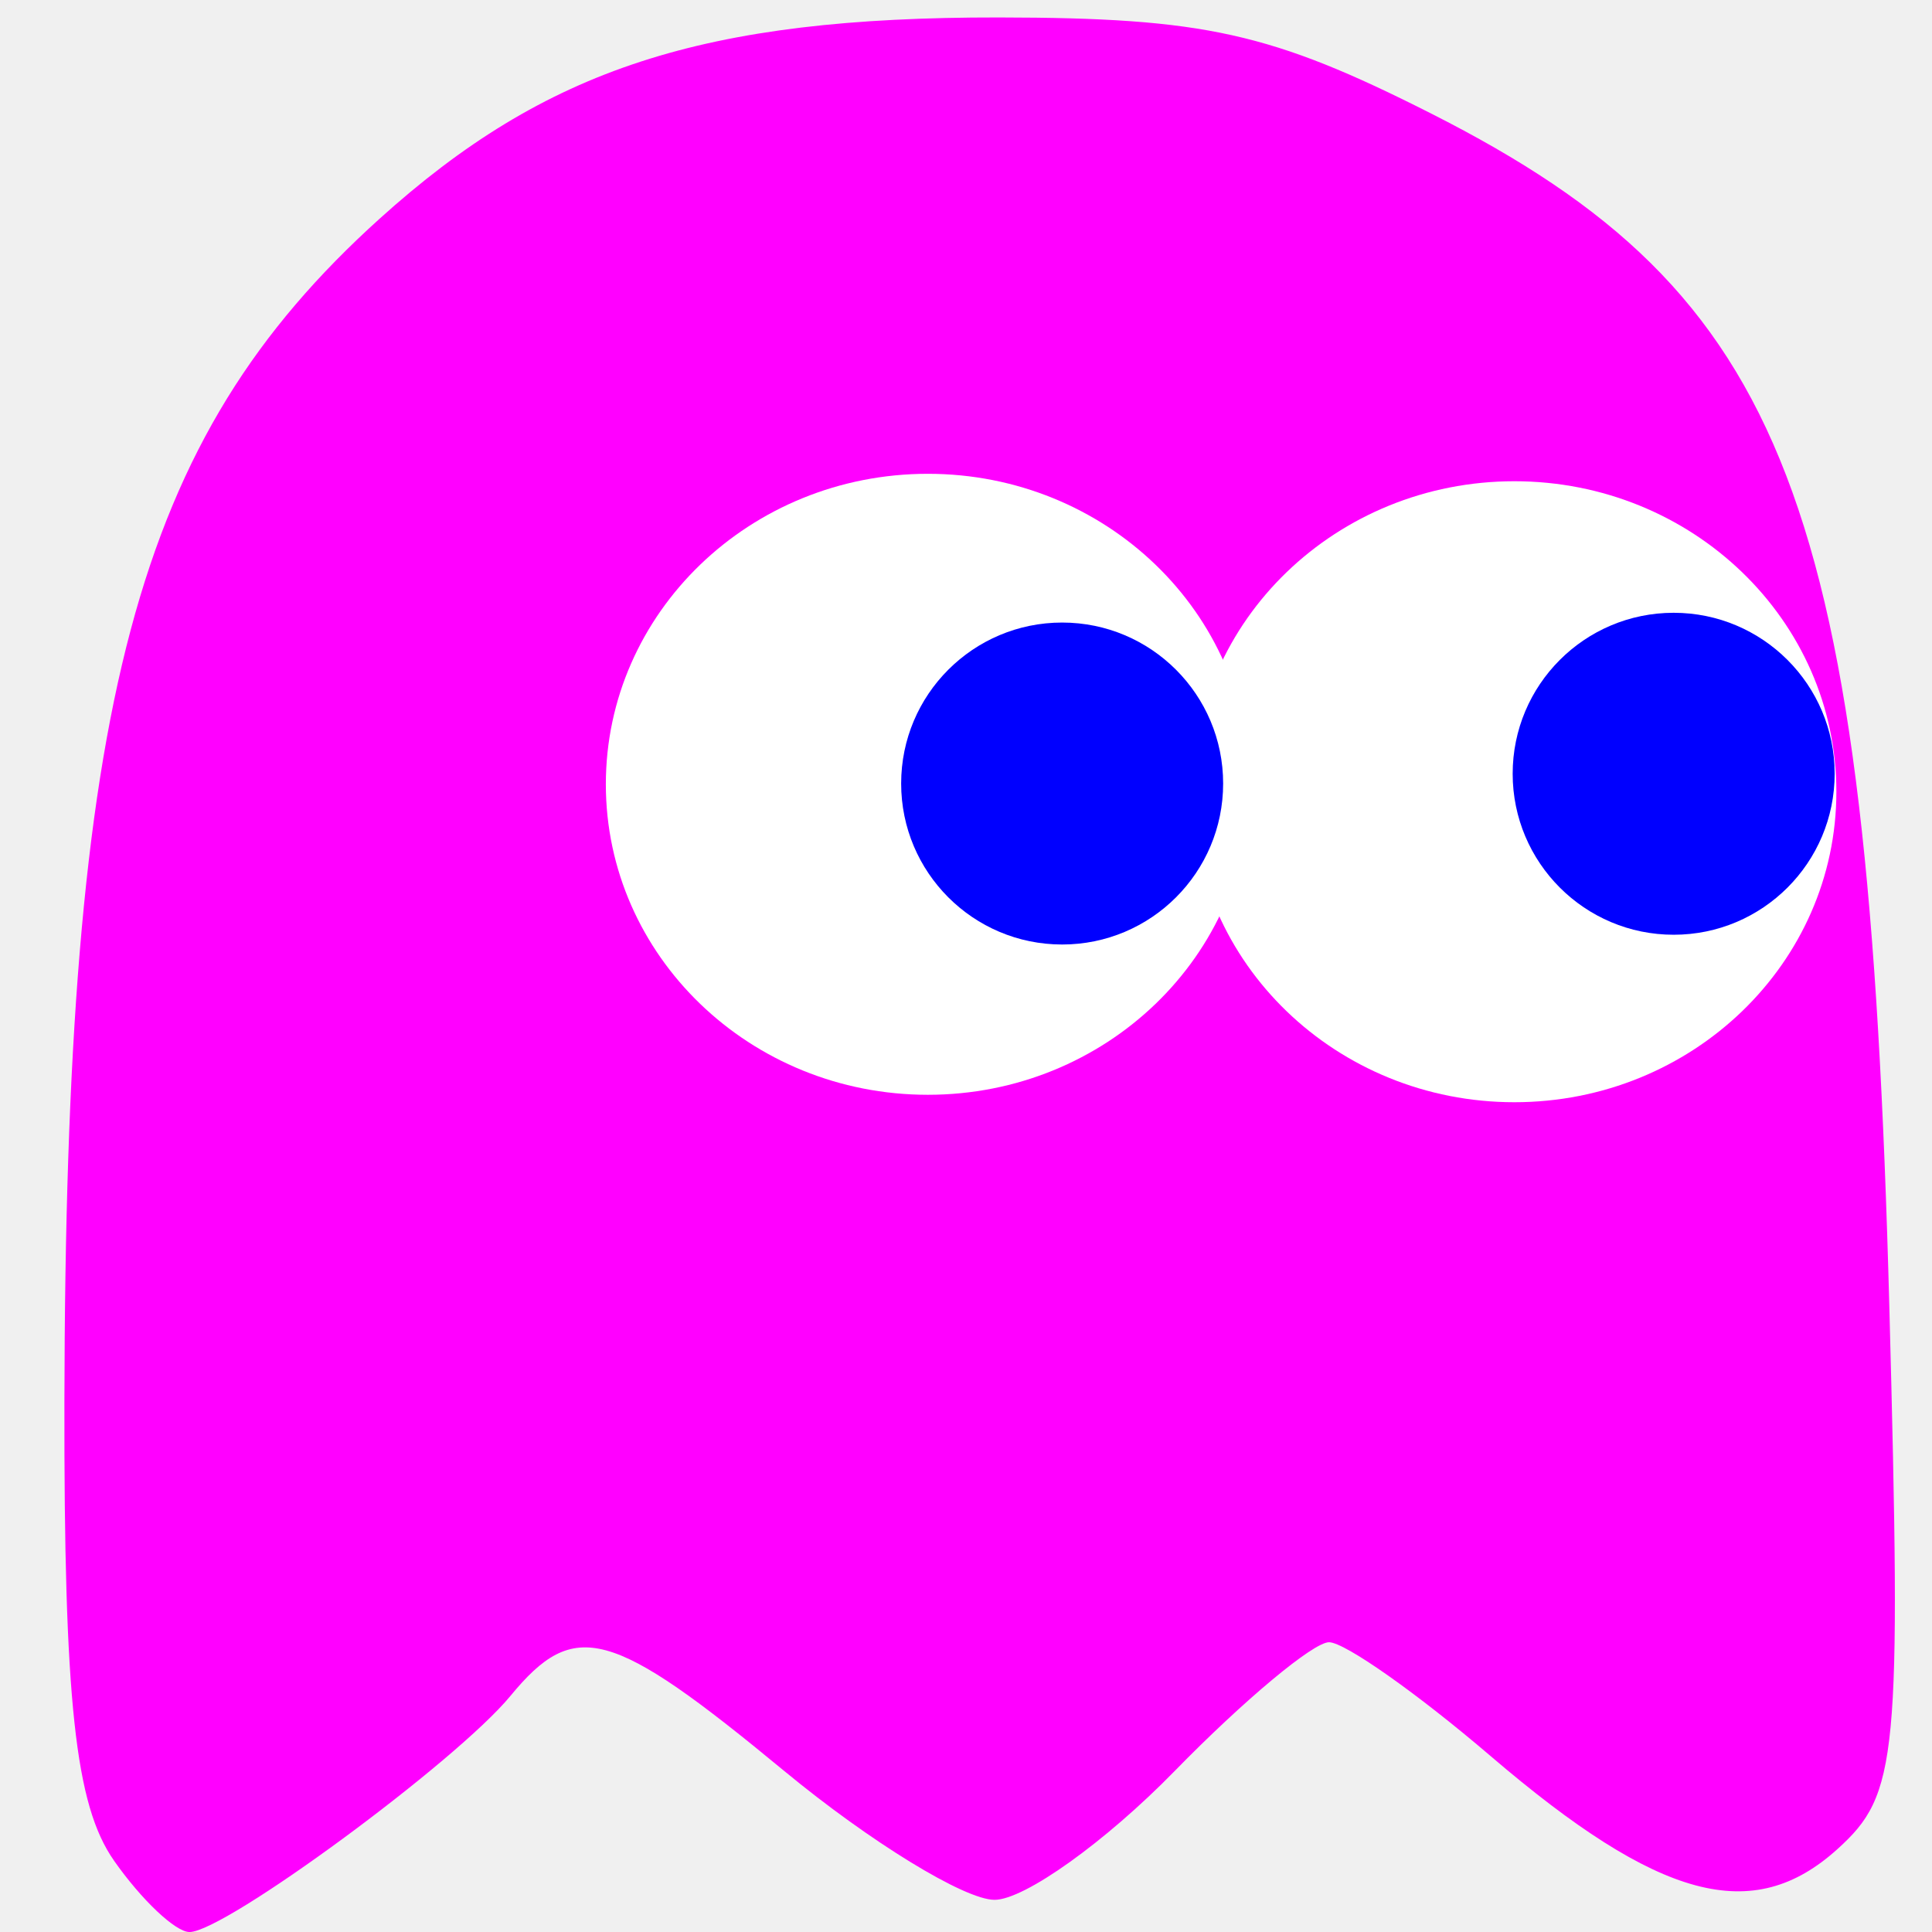
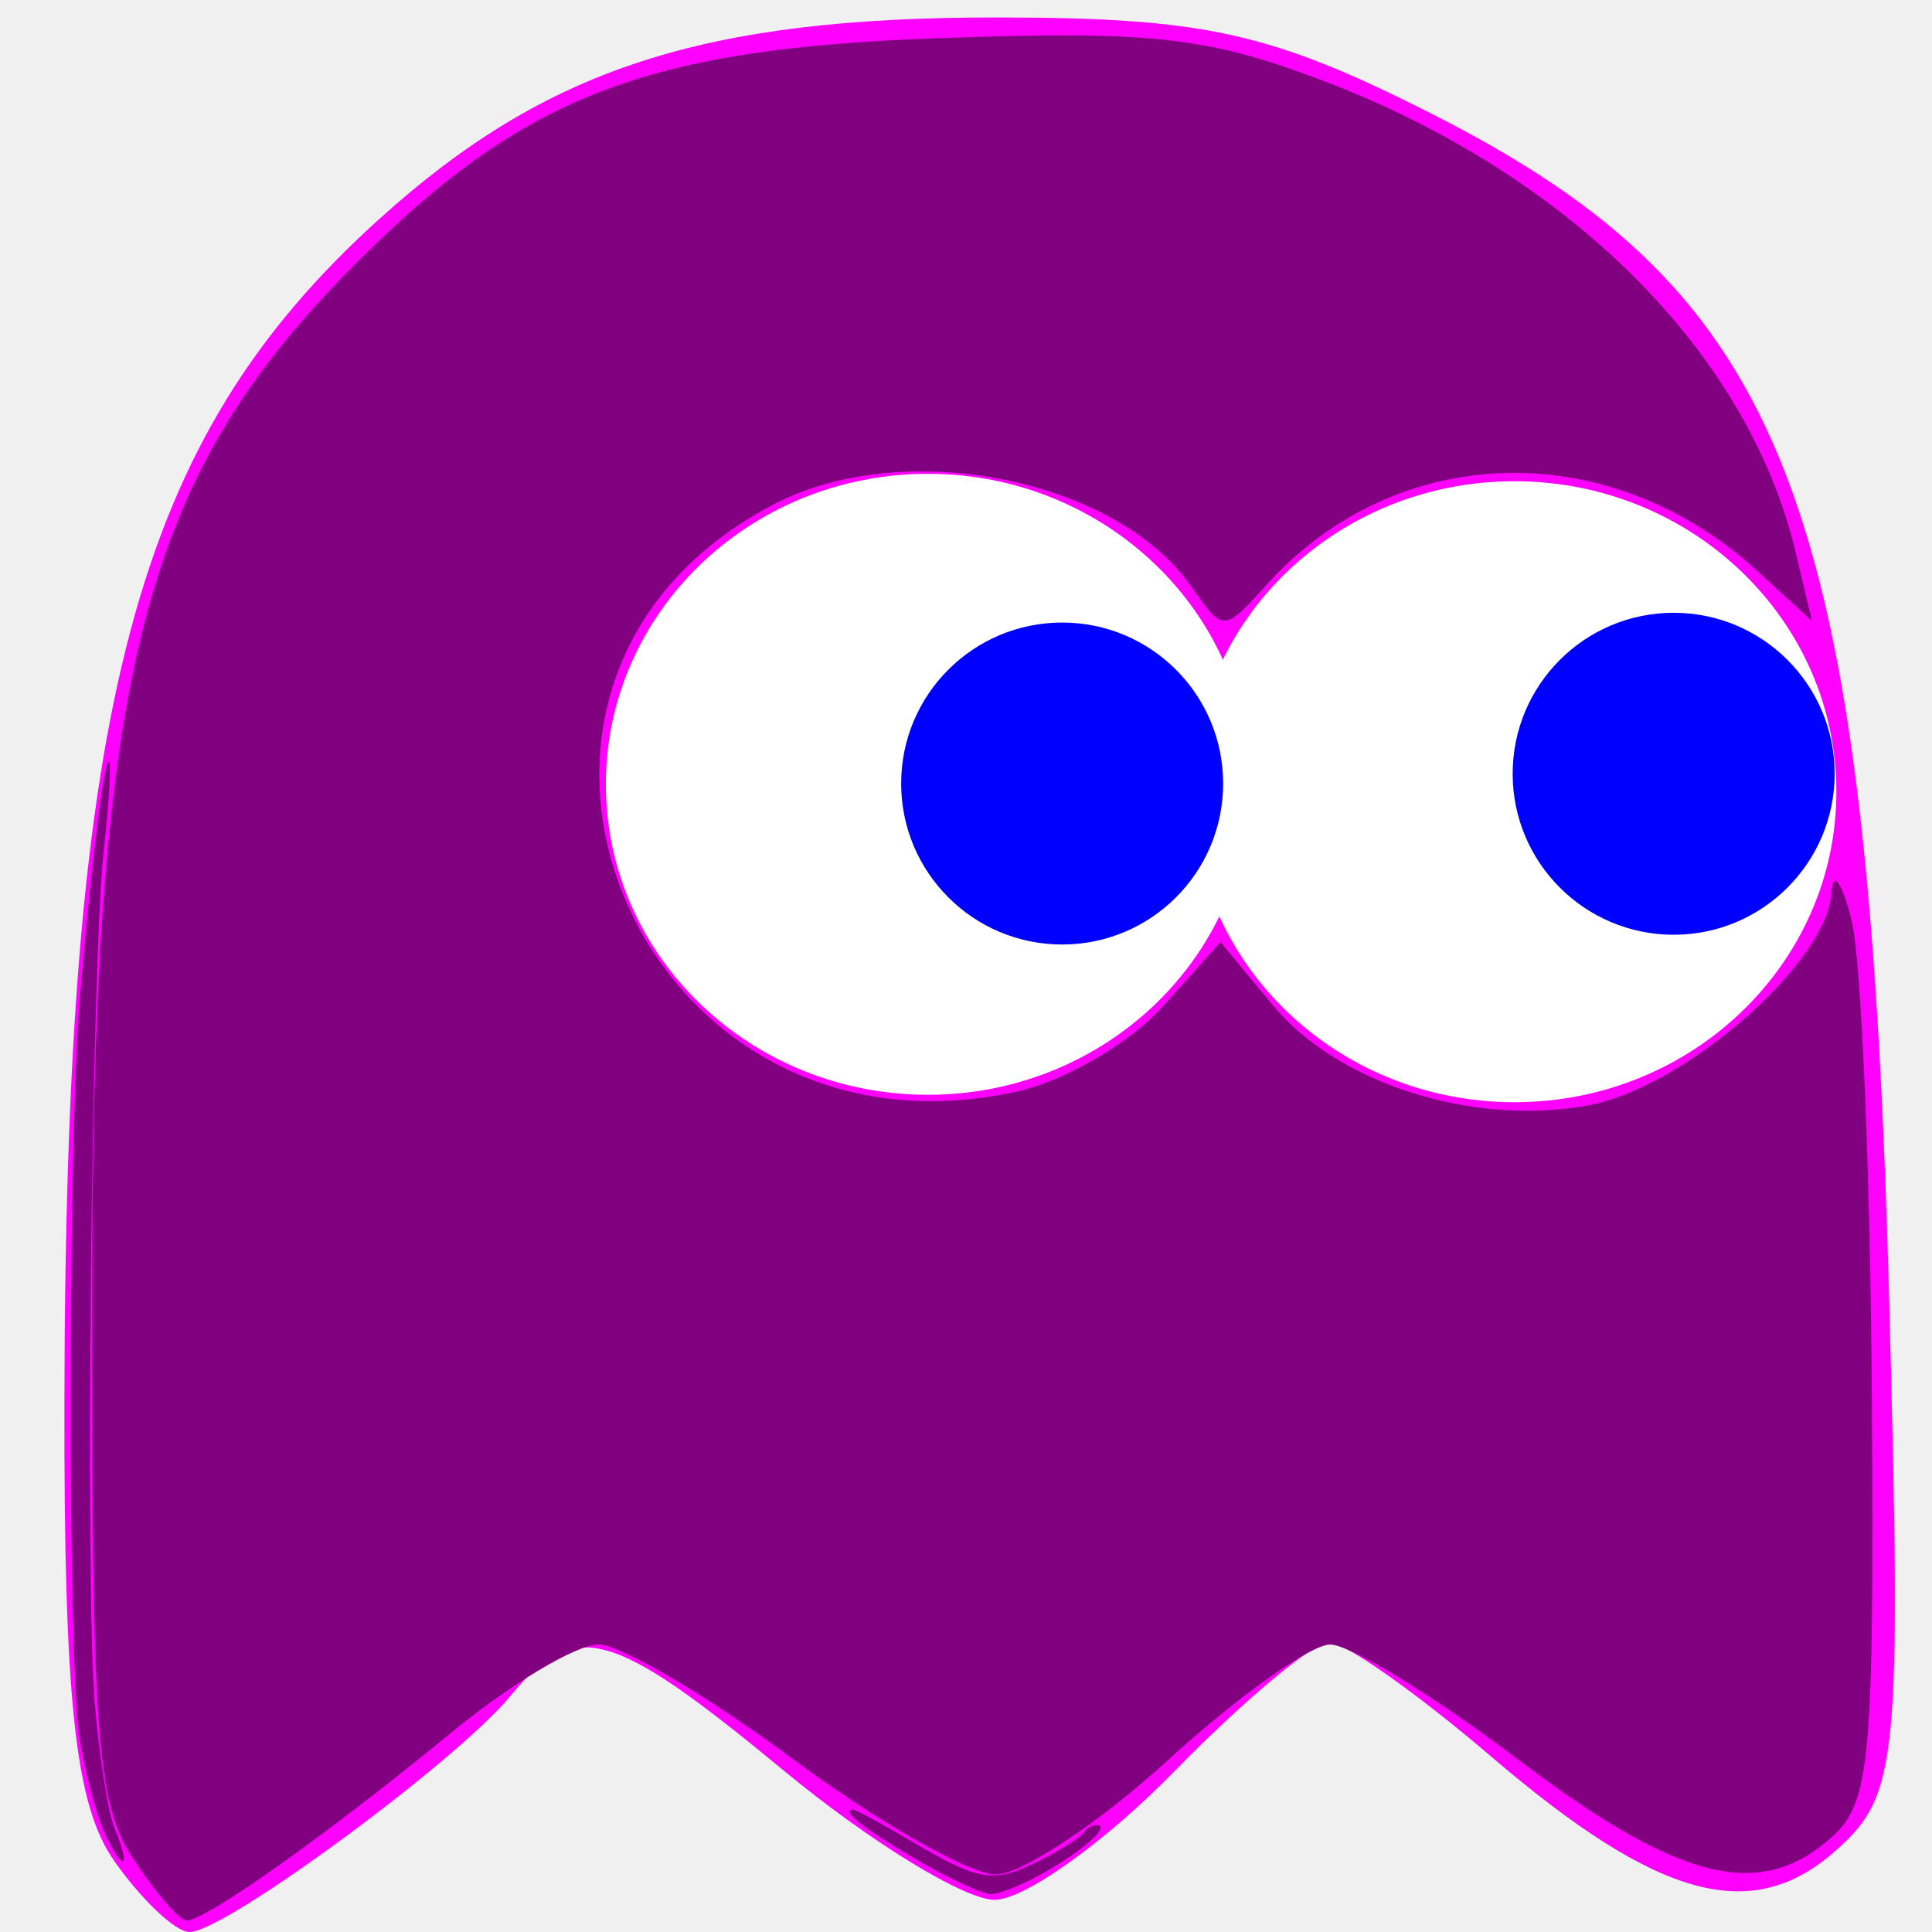
<svg xmlns="http://www.w3.org/2000/svg" width="60" height="60" id="svg3209" version="1.1">
  <defs id="defs3211" />
  <g id="layer1" transform="translate(-620.1475,-462.0915)">
    <g id="g3048" transform="translate(169.6996,-110.9135)">
      <path style="fill:#ff00ff" d="m 453.985,630.783 c -1.203,-1.717 -1.552,-4.958 -1.537,-14.25 0.036,-21.779 2.19,-29.871 9.777,-36.725 5.183,-4.683 10.07,-6.272 19.247,-6.261 6.373,0.008 8.457,0.471 13.422,2.984 11.102,5.619 13.563,12.025 14.228,37.027 0.374,14.076 0.27,15.17 -1.607,16.869 -2.626,2.377 -5.537,1.597 -10.773,-2.884 -2.273,-1.945 -4.532,-3.537 -5.02,-3.537 -0.488,0 -2.646,1.8 -4.794,4 -2.148,2.2 -4.666,4 -5.594,4 -0.928,0 -3.866,-1.8 -6.529,-4 -5.383,-4.448 -6.509,-4.757 -8.505,-2.333 -1.68,2.041 -8.873,7.333 -9.966,7.333 -0.436,0 -1.494,-1 -2.35,-2.223 z m 28.759,-24.895 c 1.201,-0.614 2.9,-2.016 3.775,-3.114 1.576,-1.979 1.613,-1.974 4.164,0.576 3.54,3.54 7.202,4.284 11.351,2.306 3.998,-1.907 4.676,-5.329 1.155,-5.832 -2.471,-0.352 -3.684,-3.59 -1.584,-4.227 4.844,-1.467 4.924,-1.538 3.905,-3.441 -1.366,-2.552 -6.469,-4.522 -9.648,-3.725 -1.433,0.36 -3.733,1.782 -5.112,3.16 l -2.506,2.506 -2.323,-2.506 c -4.549,-4.909 -12.115,-4.152 -15.04,1.504 -1.776,3.434 -1.79,5.672 -0.057,8.799 2.447,4.415 7.672,6.165 11.92,3.993 z m -0.936,-7.335 c -0.775,-2.021 0.378,-3.548 2.679,-3.548 1.404,0 1.941,0.692 1.941,2.5 0,1.846 -0.531,2.5 -2.031,2.5 -1.117,0 -2.282,-0.653 -2.589,-1.452 z" id="Blinky">
        </path>
      <path transform="matrix(1.12,0,0,1.018868,-61.32166,-12.3137)" d="m 507.857,598.612 c 0,5.227 -3.997,9.464 -8.929,9.464 -4.931,0 -8.929,-4.237 -8.929,-9.464 0,-5.227 3.997,-9.464 8.929,-9.464 4.931,0 8.929,4.237 8.929,9.464 z" id="path3004" style="fill:#ffffff;fill-opacity:1" />
      <path transform="matrix(1.12,0,0,1.018868,-79.53593,-12.54456)" d="m 507.857,598.612 c 0,5.227 -3.997,9.464 -8.929,9.464 -4.931,0 -8.929,-4.237 -8.929,-9.464 0,-5.227 3.997,-9.464 8.929,-9.464 4.931,0 8.929,4.237 8.929,9.464 z" id="path3004-1" style="fill:#ffffff;fill-opacity:1" />
      <path transform="matrix(1.75991,0,0,1.68502,-365.3443,-410.6997)" d="m 485.126,598.235 c 0,1.639 -1.272,2.967 -2.841,2.967 -1.569,0 -2.841,-1.329 -2.841,-2.967 0,-1.639 1.272,-2.967 2.841,-2.967 1.569,0 2.841,1.329 2.841,2.967 z" id="path3026" style="fill:#0000ff;fill-opacity:1" />
      <path transform="matrix(1.75991,0,0,1.68502,-346.3532,-411.003)" d="m 485.126,598.235 c 0,1.639 -1.272,2.967 -2.841,2.967 -1.569,0 -2.841,-1.329 -2.841,-2.967 0,-1.639 1.272,-2.967 2.841,-2.967 1.569,0 2.841,1.329 2.841,2.967 z" id="path3026-7" style="fill:#0000ff;fill-opacity:1" />
+       <path style="fill:#800080;stroke-width:0.714" d="M 4.124,57.706 C 3.012,56.007 2.857,53.926 2.859,40.742 2.862,20.824 4.353,14.895 11.049,8.184 c 5.19,-5.202 8.994,-6.675 18.078,-6.998 6.57,-0.234 8.302,-0.048 11.815,1.266 7.719,2.887 13.336,8.454 14.821,14.691 l 0.51,2.143 -1.708,-1.56 c -4.607,-4.207 -11.193,-4.027 -15.213,0.415 -1.357,1.499 -1.361,1.499 -2.363,0.069 -2.341,-3.342 -8.901,-4.647 -12.918,-2.569 -10.693,5.529 -4.338,20.915 7.537,18.25 1.473,-0.331 3.492,-1.509 4.487,-2.618 l 1.808,-2.017 1.625,1.963 c 2.023,2.443 6.237,3.775 9.817,3.103 2.977,-0.558 7.387,-4.41 7.526,-6.572 0.048,-0.749 0.321,-0.393 0.63,0.821 0.3,1.179 0.583,7.798 0.63,14.711 0.076,11.332 -0.044,12.684 -1.222,13.75 -2.236,2.024 -4.746,1.409 -9.765,-2.389 -2.595,-1.964 -5.219,-3.571 -5.831,-3.571 -0.612,0 -2.87,1.607 -5.02,3.571 -2.149,1.964 -4.566,3.571 -5.37,3.571 -0.804,0 -3.63,-1.607 -6.28,-3.571 -2.65,-1.964 -5.377,-3.571 -6.06,-3.571 -0.683,0 -2.733,1.226 -4.555,2.725 -3.797,3.123 -7.631,5.846 -8.229,5.846 -0.225,0 -0.979,-0.871 -1.675,-1.937 z" id="path432" transform="translate(450.4479,573.005)" />
+       <path style="fill:#800080;stroke-width:0.239" d="M 3.226,56.864 C 2.963,56.269 2.62,54.937 2.465,53.904 2.097,51.455 2.106,35.517 2.479,31.024 c 0.347,-4.187 0.791,-7.728 0.919,-7.344 0.054,0.161 -0.025,1.396 -0.176,2.744 -0.383,3.427 -0.587,22.722 -0.28,26.464 0.136,1.656 0.417,3.418 0.624,3.915 0.542,1.298 0.232,1.354 -0.34,0.061 z" id="path471" transform="translate(450.4479,573.005)" />
+       <path style="fill:#800080;stroke-width:0.239" d="m 28.47,57.757 c -1.643,-0.962 -2.397,-1.555 -1.976,-1.555 0.083,0 0.868,0.423 1.744,0.94 2.206,1.302 2.611,1.365 4.053,0.634 0.663,-0.336 1.273,-0.72 1.355,-0.854 0.083,-0.134 0.265,-0.243 0.404,-0.243 0.463,0 -0.348,0.744 -1.583,1.452 -0.663,0.38 -1.422,0.692 -1.687,0.693 -0.265,0.001 -1.305,-0.479 -2.31,-1.068 z" id="path510" transform="translate(450.4479,573.005)" />
+       <path style="fill:#800080;stroke-width:0.239" d="" id="path549" transform="translate(450.4479,573.005)" />
    </g>
  </g>
</svg>
